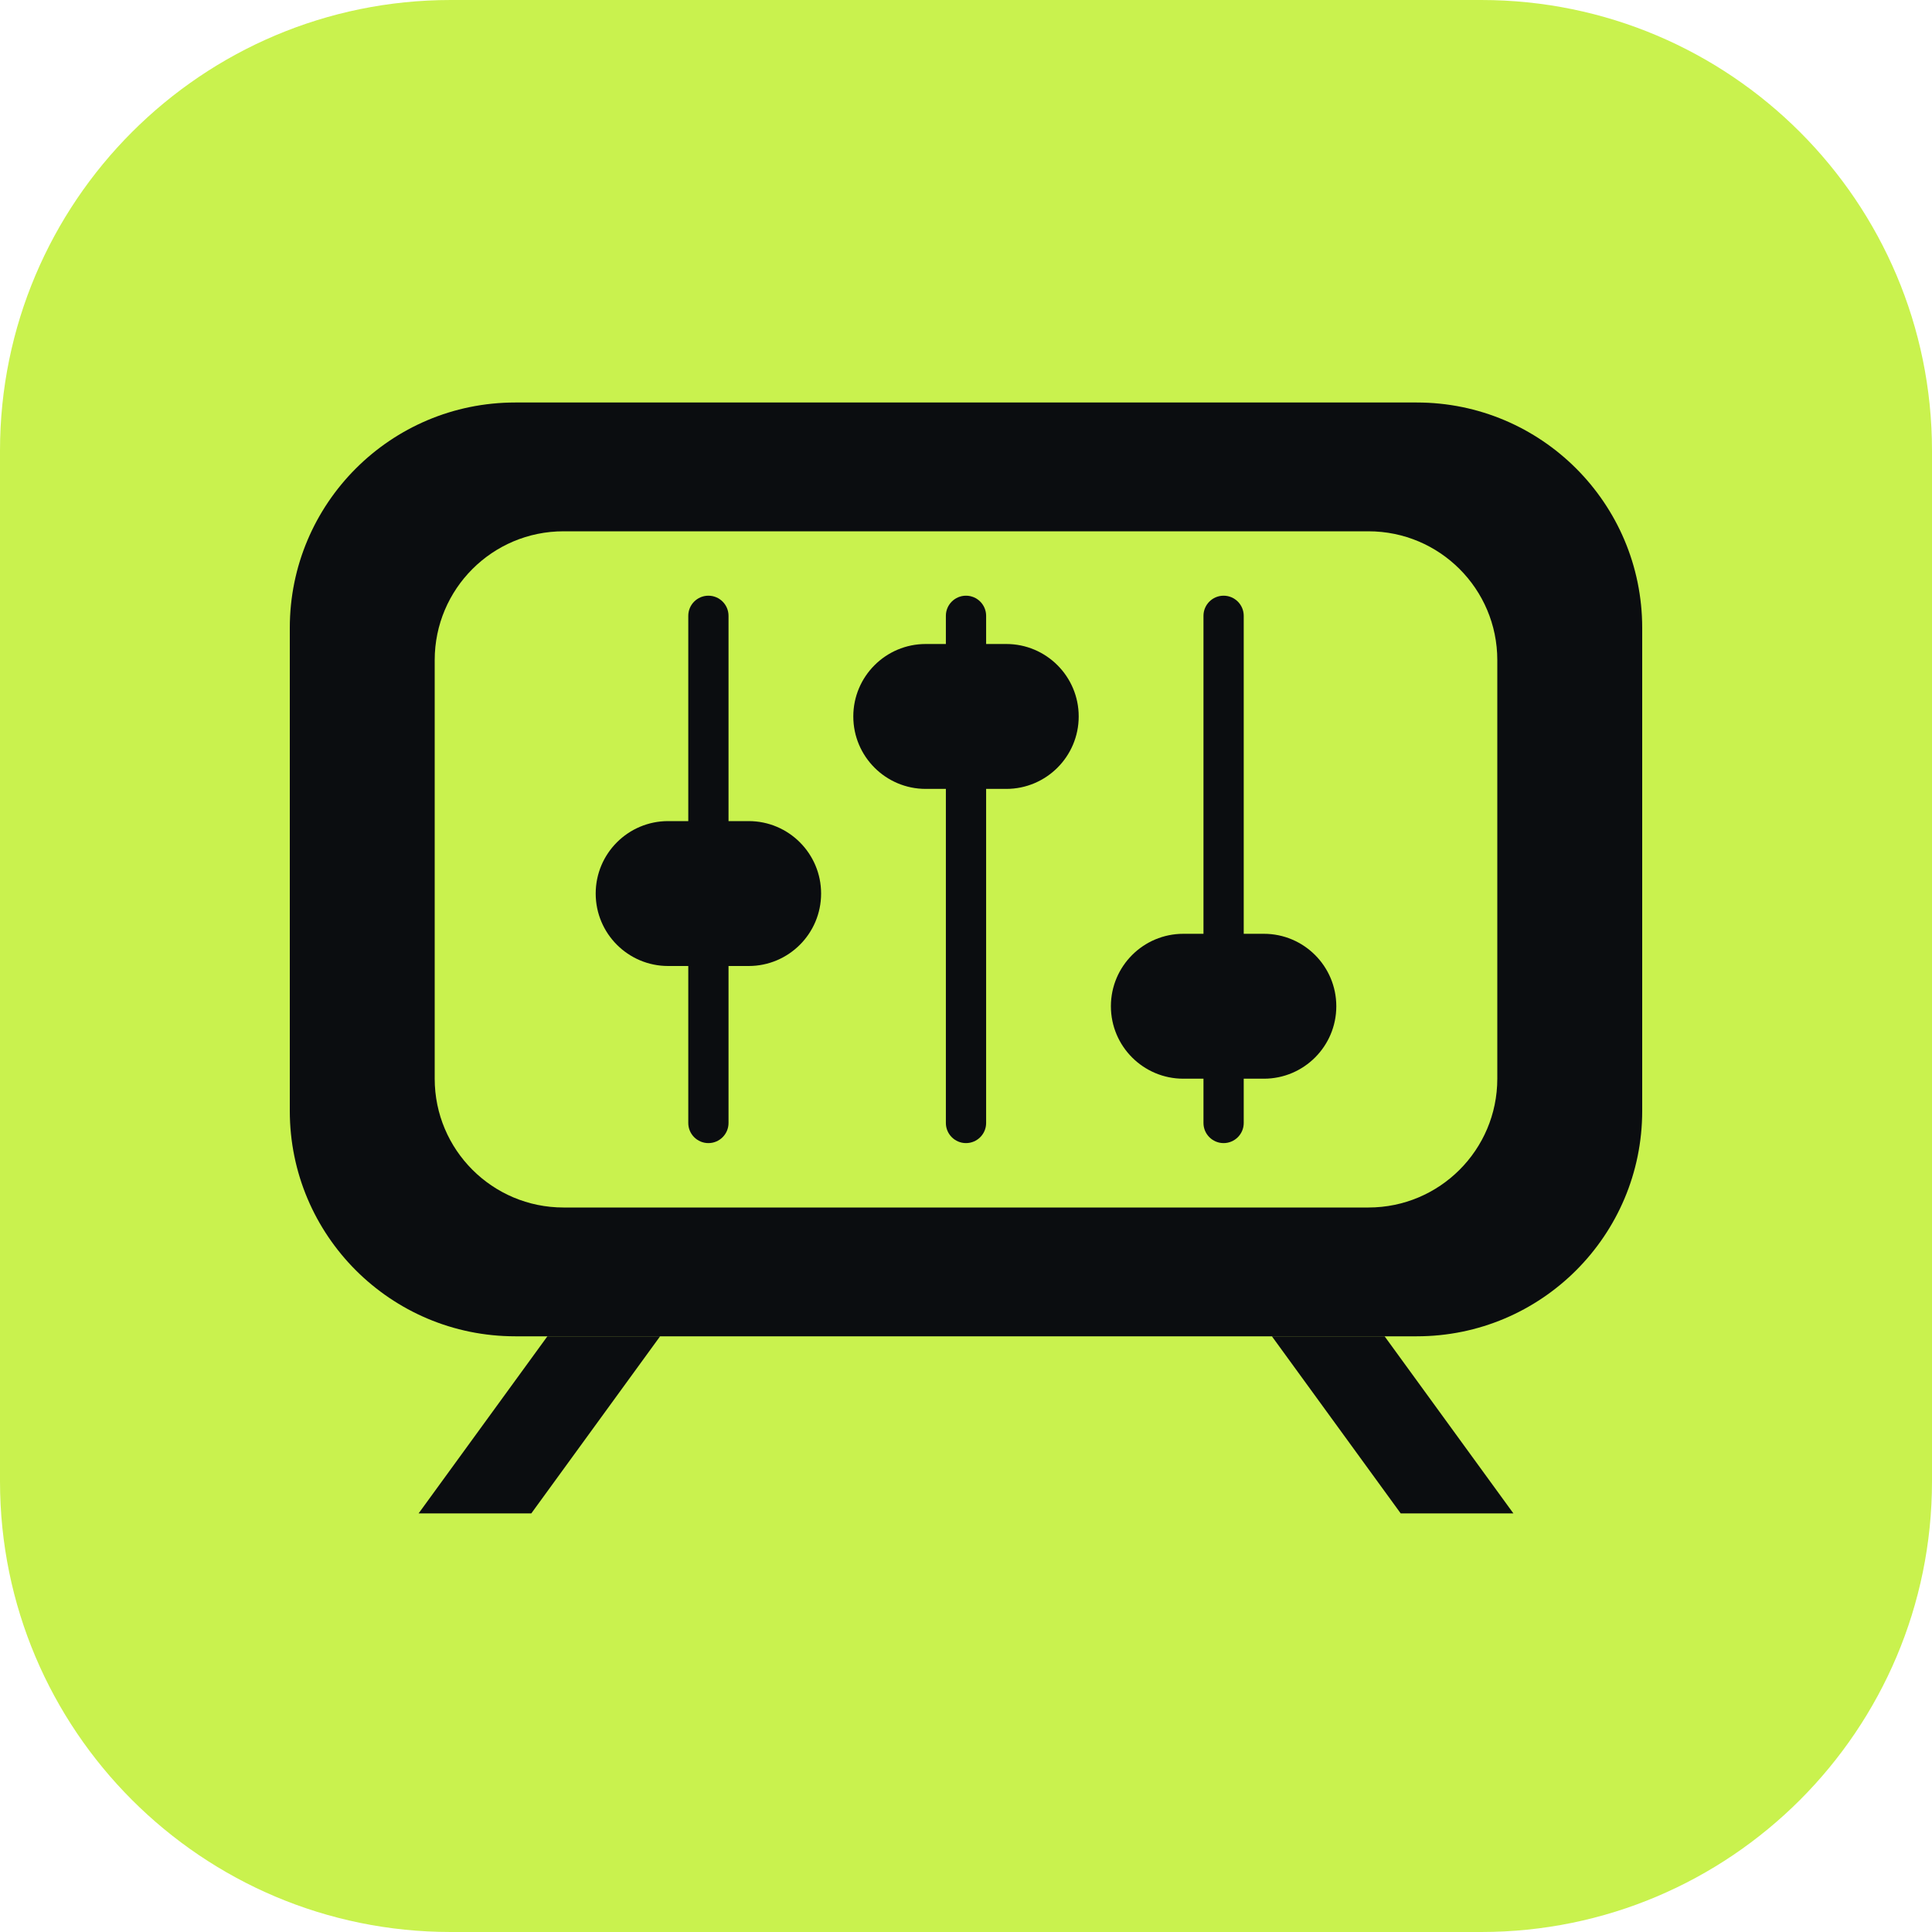
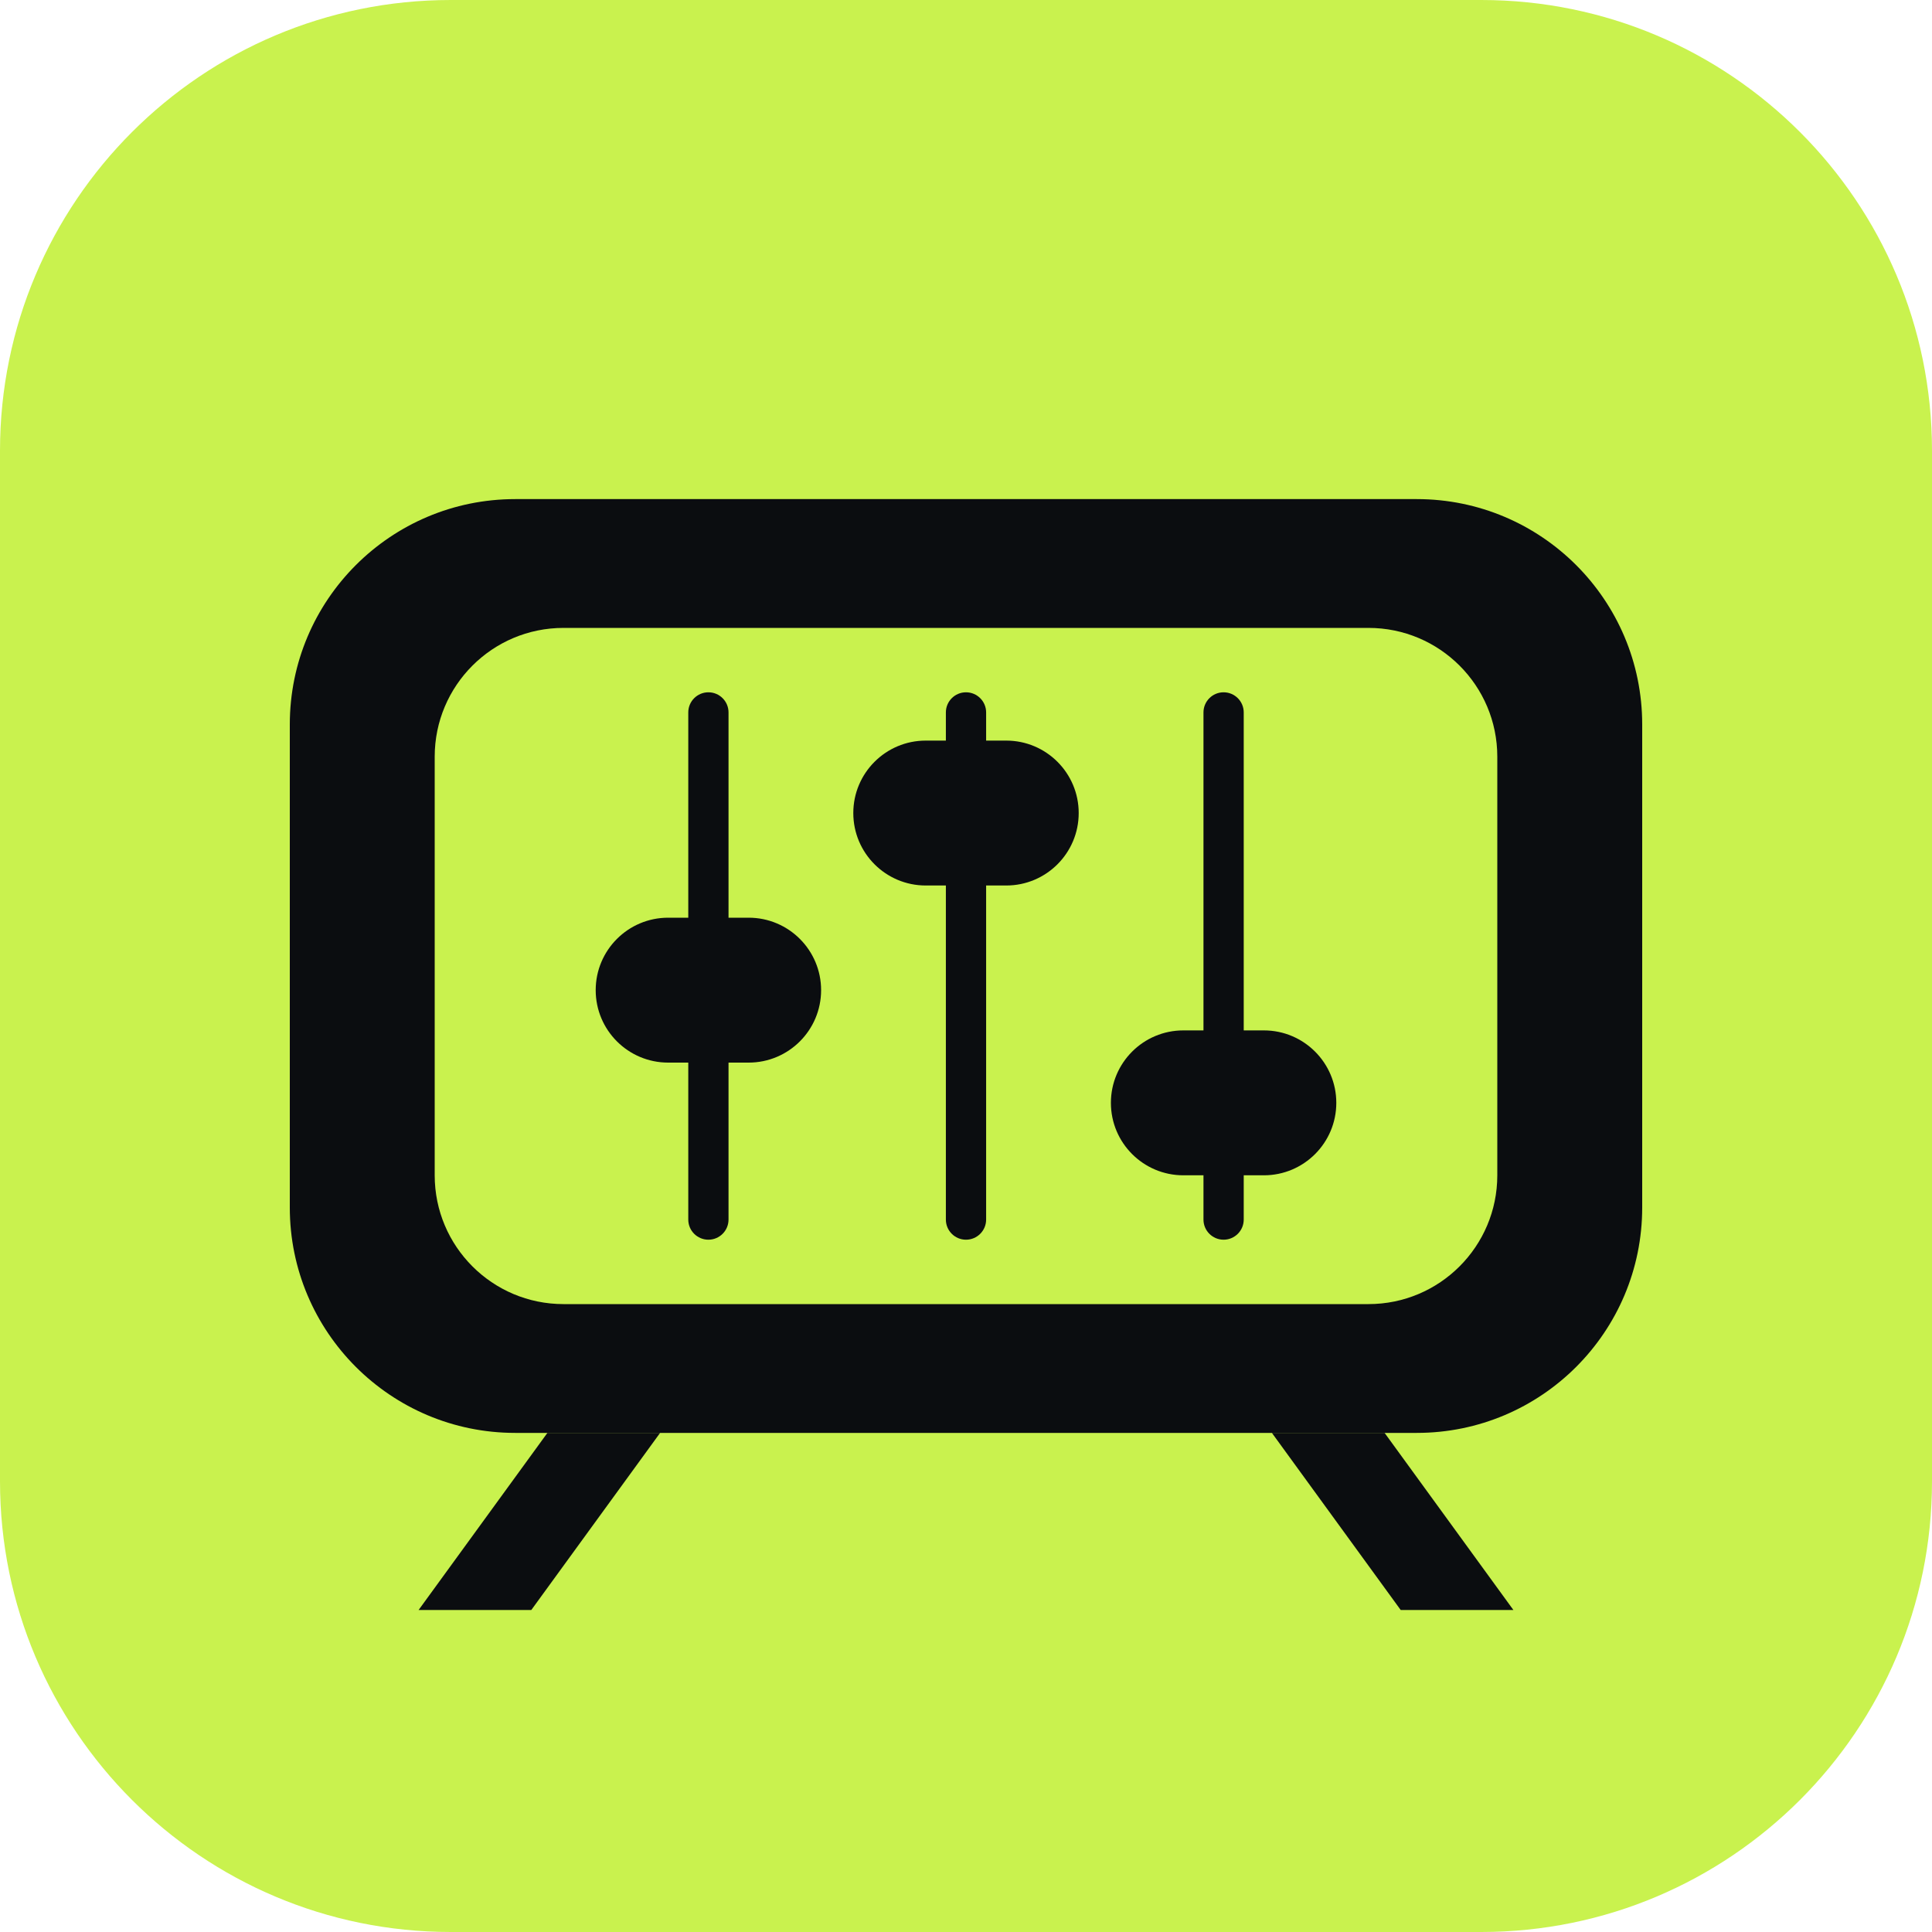
<svg xmlns="http://www.w3.org/2000/svg" width="1024" height="1024" viewBox="0 0 120 120">
  <rect width="120" height="120" rx="28" fill="#C9F24E" />
-   <g transform="translate(0 3)">
+   <g transform="translate(0 9)">
    <g fill="#0B0D10">
      <rect x="18" y="22" width="84" height="58" rx="14" />
      <path d="M34 80 L26 91 L33 91 L41 80 Z" />
      <path d="M86 80 L94 91 L87 91 L79 80 Z" />
    </g>
    <rect x="27" y="30" width="66" height="42" rx="8" fill="#C9F24E" />
    <g fill="#0B0D10">
      <rect x="42.75" y="34" width="2.5" height="34" rx="1.25" />
      <rect x="58.75" y="34" width="2.5" height="34" rx="1.25" />
      <rect x="74.75" y="34" width="2.5" height="34" rx="1.25" />
      <rect x="37" y="48" width="14" height="9" rx="4.5" />
      <rect x="53" y="37" width="14" height="9" rx="4.5" />
      <rect x="69" y="55" width="14" height="9" rx="4.5" />
    </g>
  </g>
</svg>
